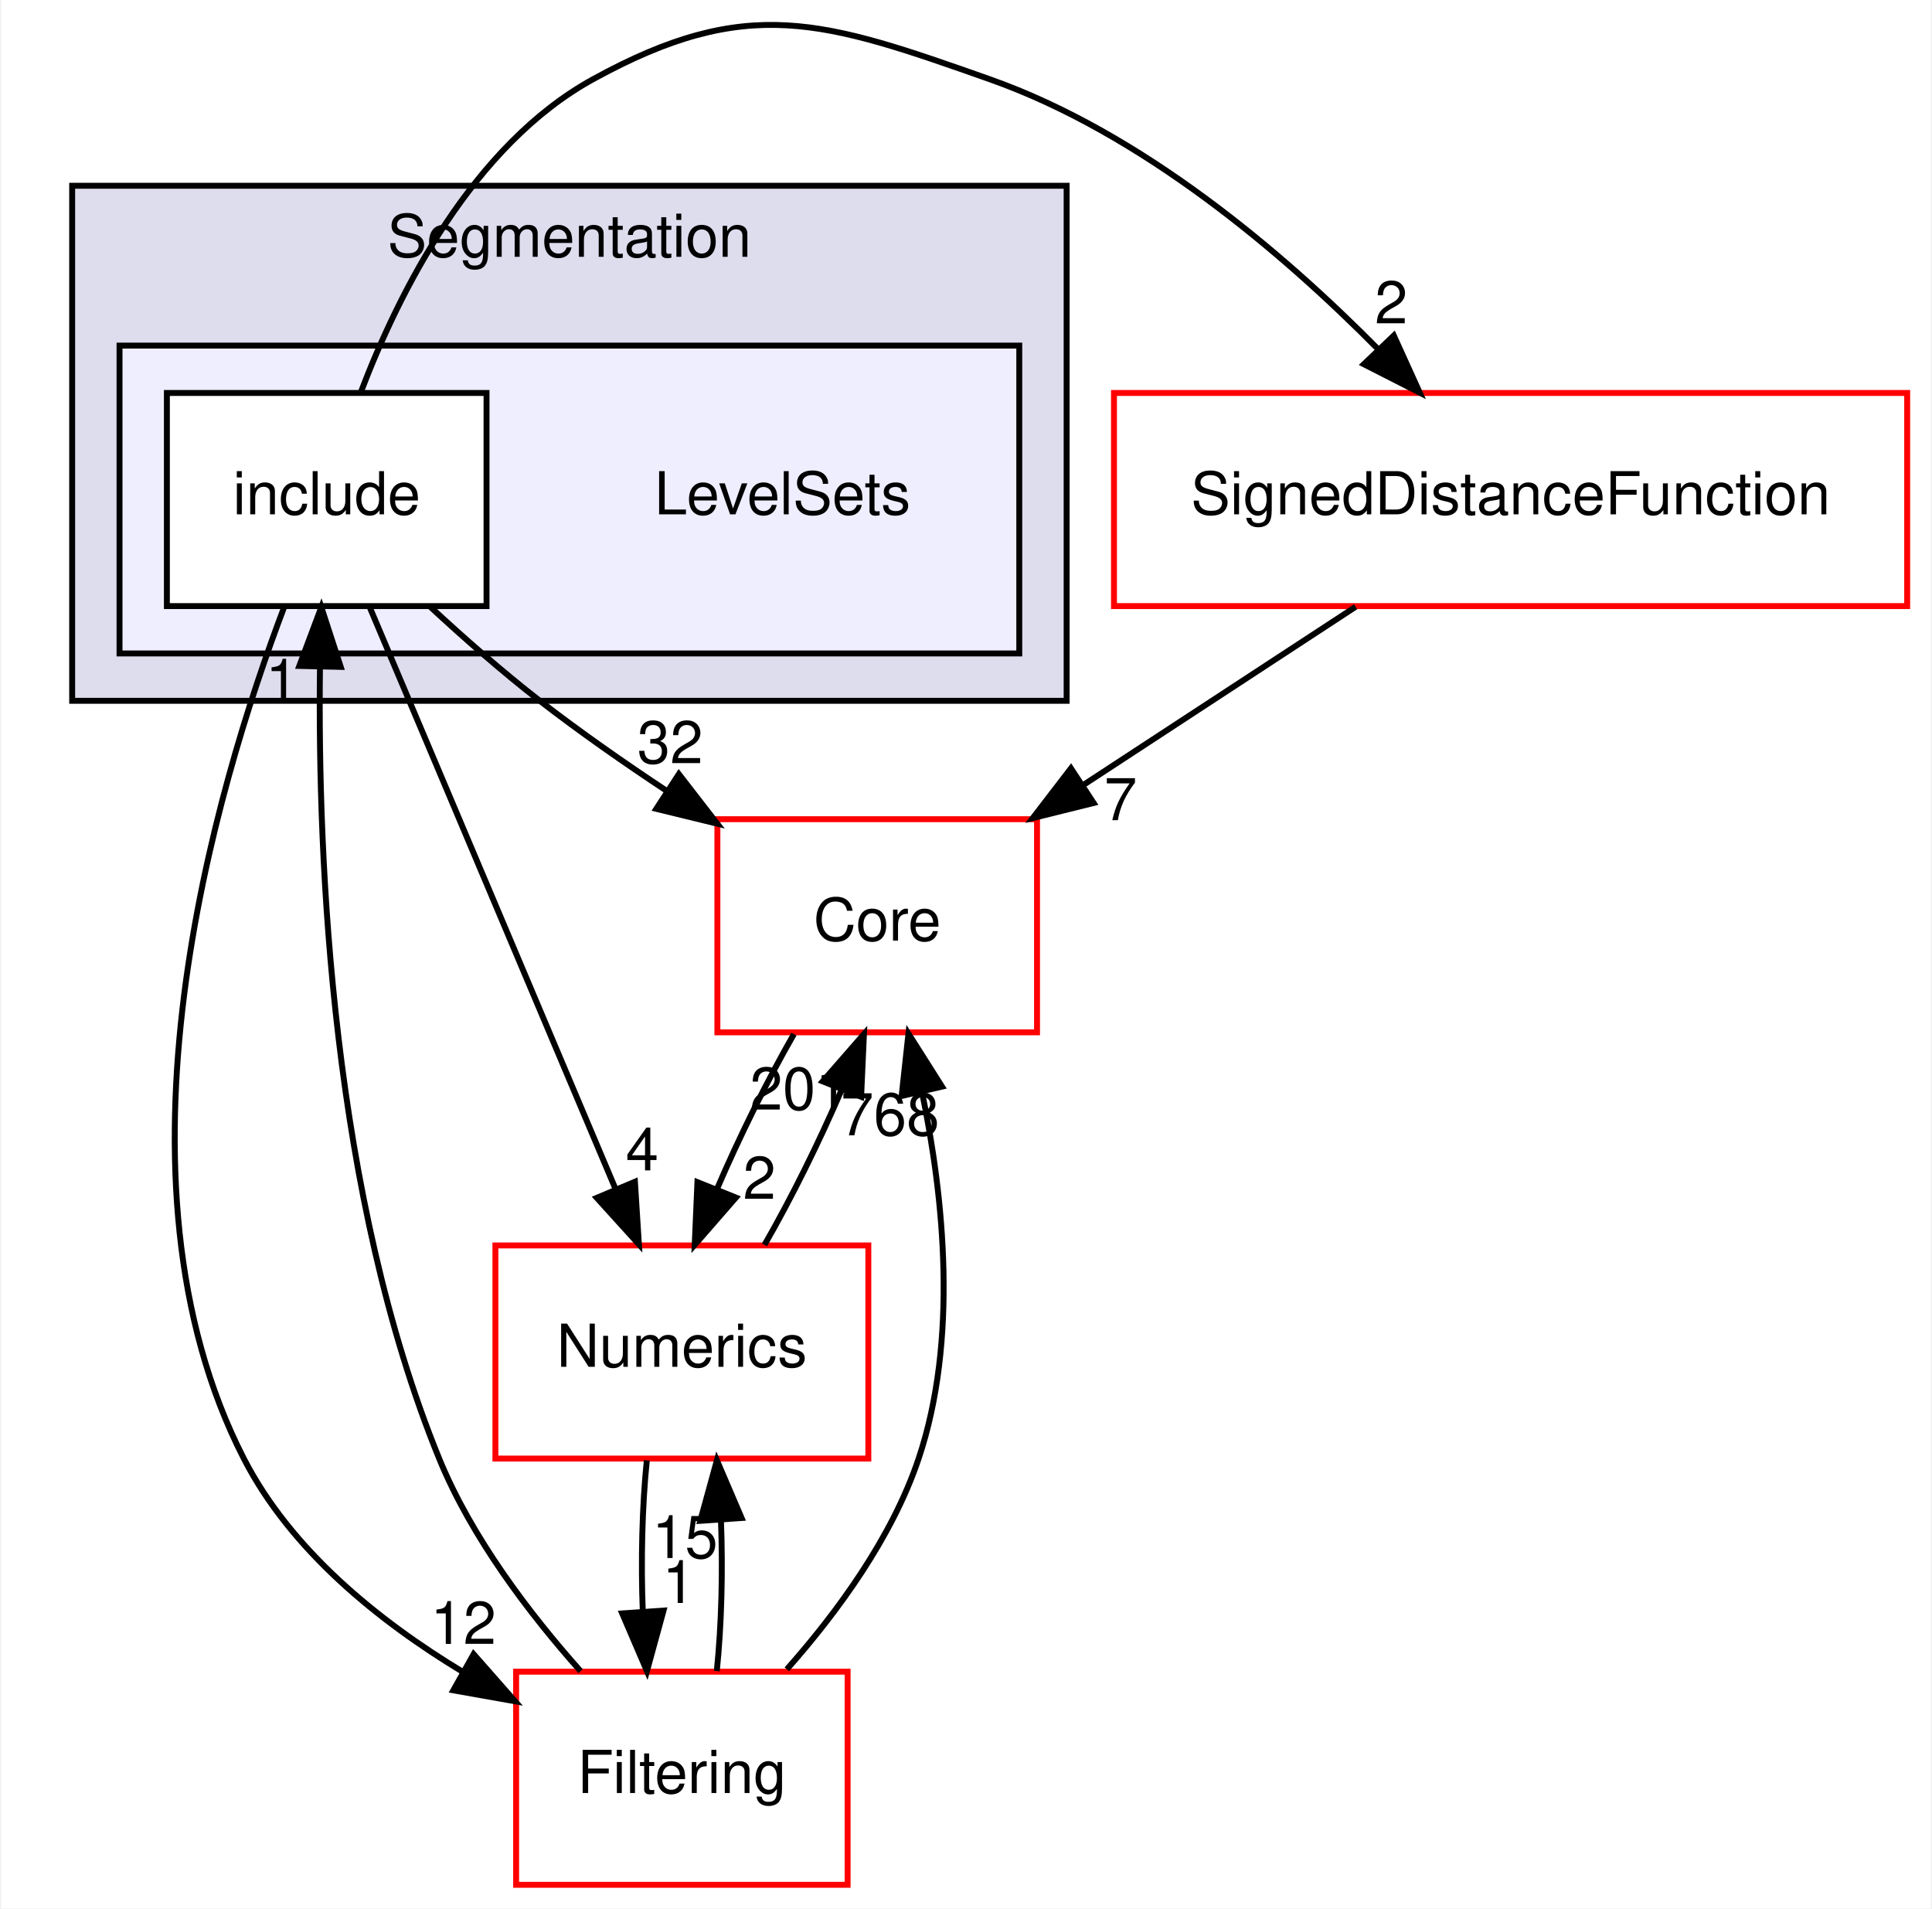
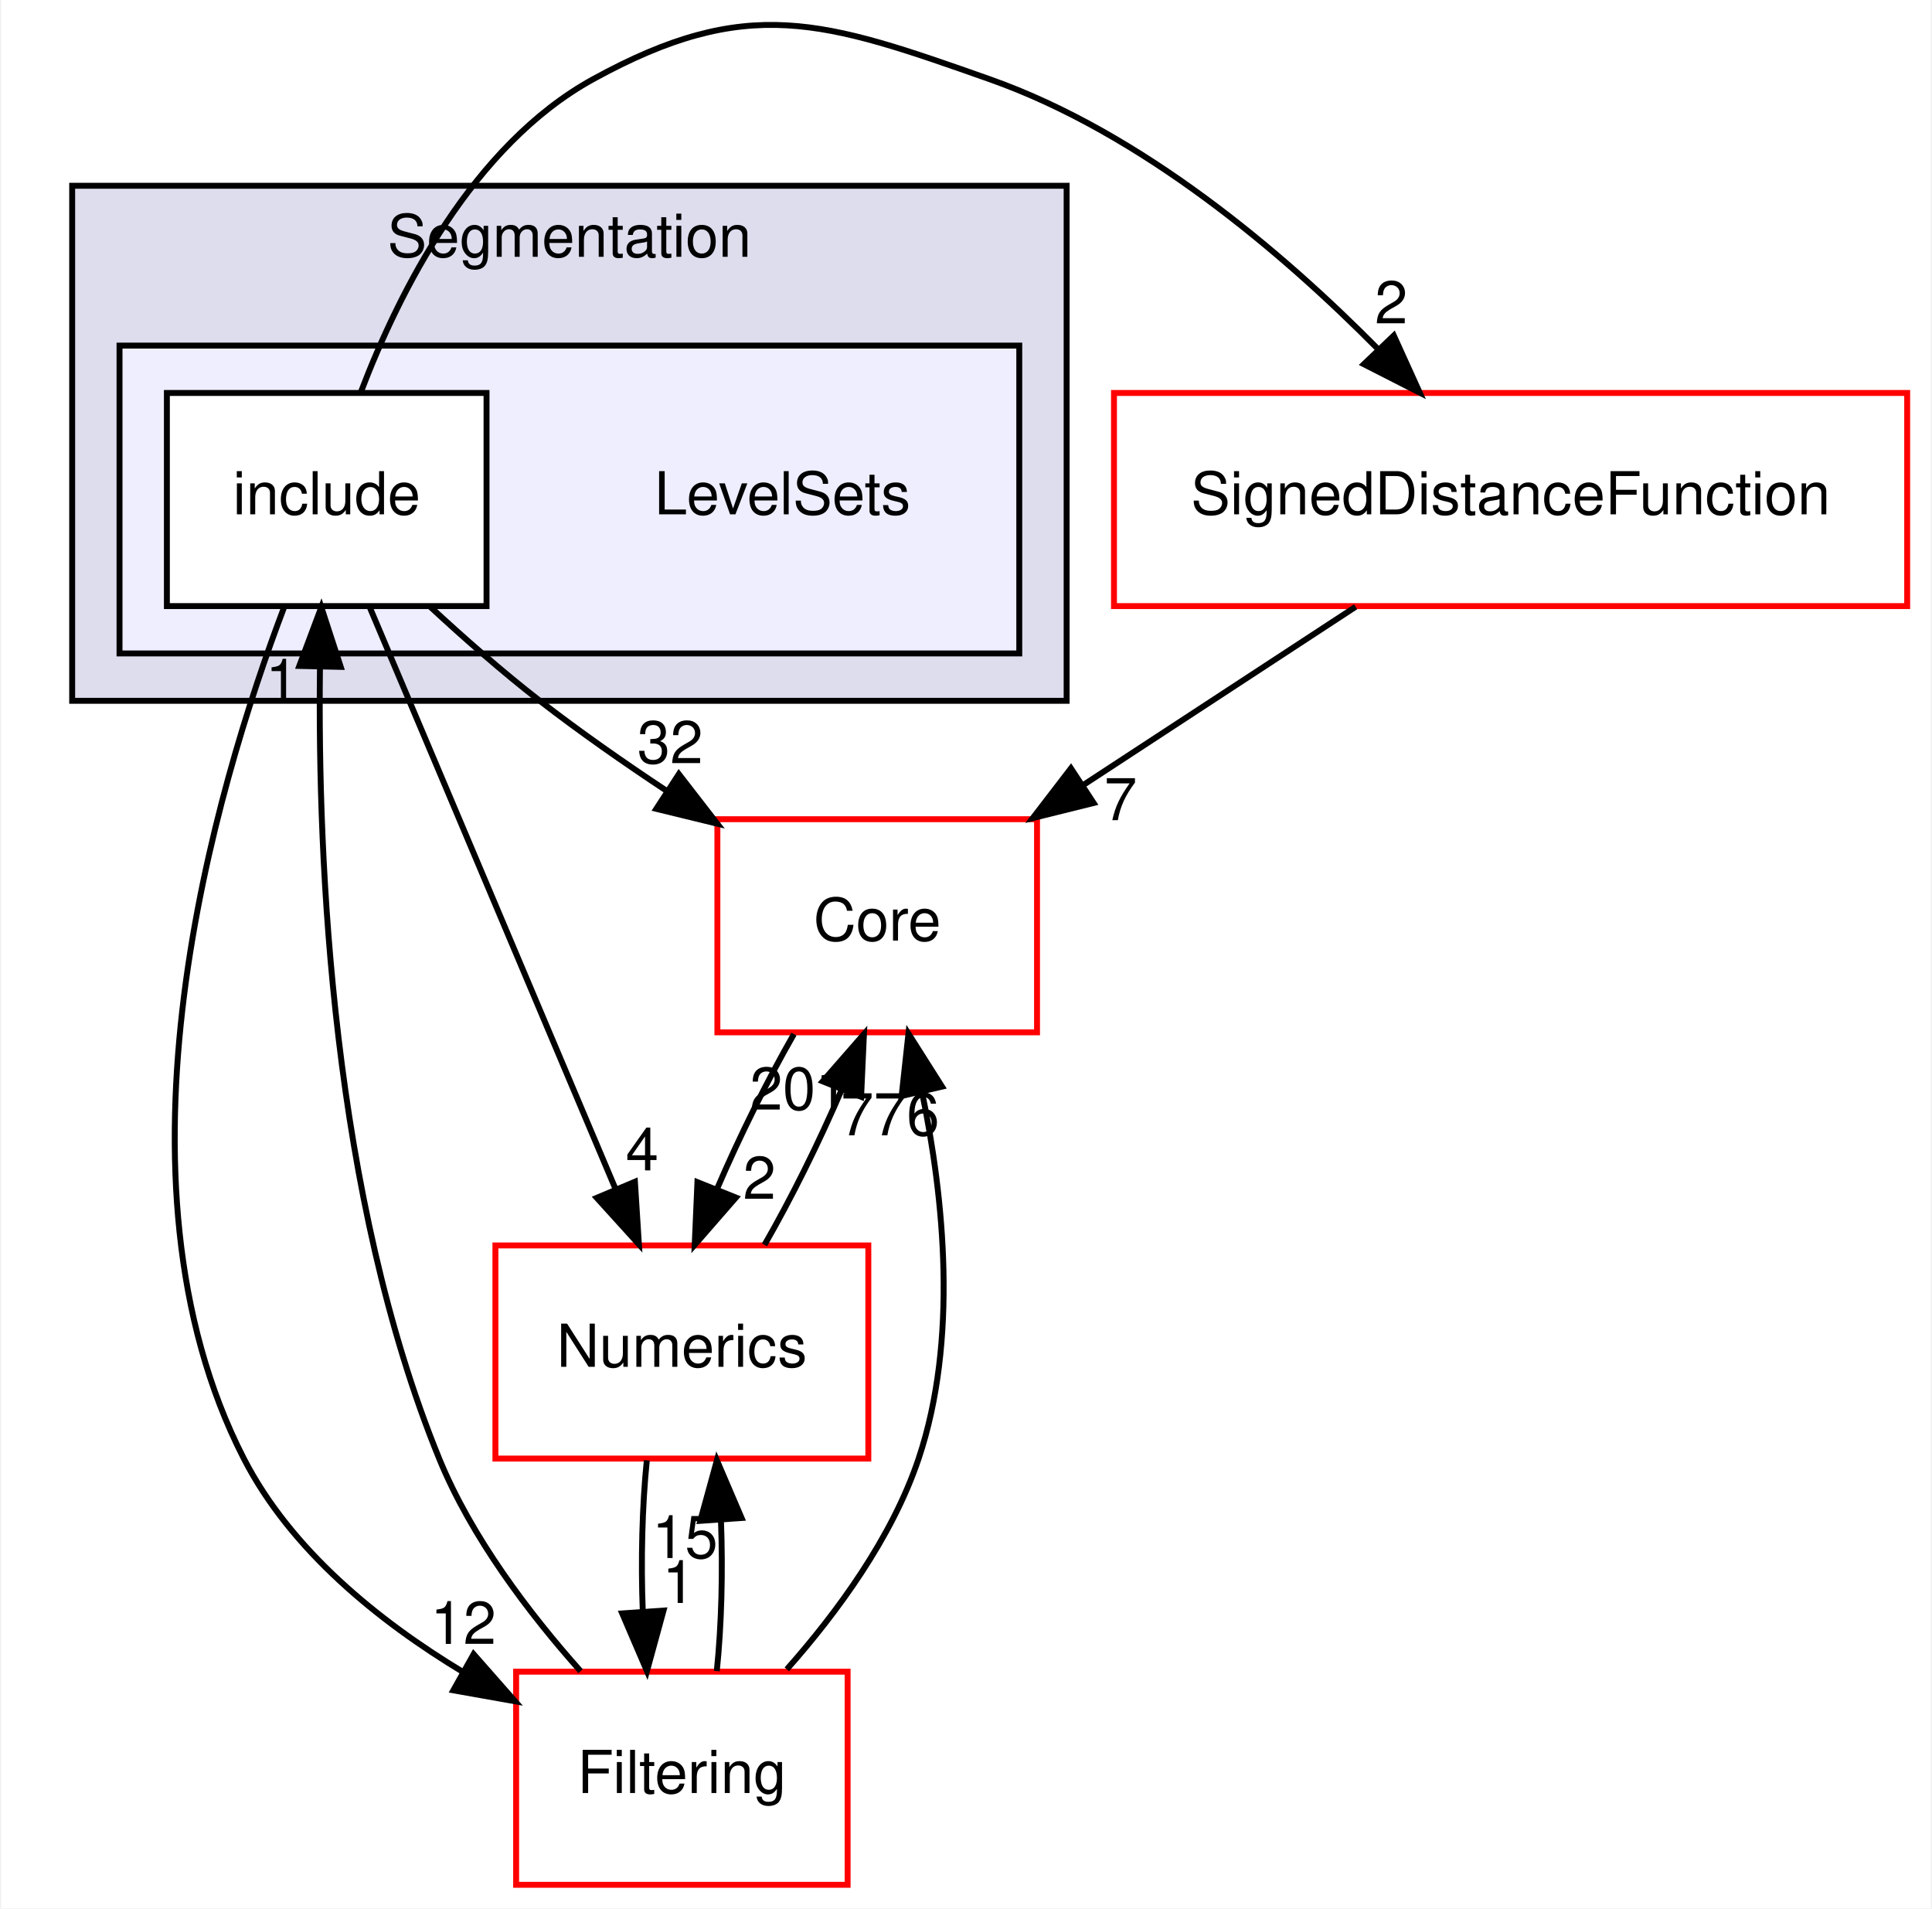
<svg xmlns="http://www.w3.org/2000/svg" xmlns:xlink="http://www.w3.org/1999/xlink" width="326pt" height="322pt" viewBox="0.00 0.00 326.00 322.38">
  <g id="graph0" class="graph" transform="scale(1 1) rotate(0) translate(4 318.38)">
    <polygon fill="white" stroke="transparent" points="-4,4 -4,-318.38 322,-318.38 322,4 -4,4" />
    <g id="clust1" class="cluster">
      <g id="a_clust1">
        <a xlink:href="dir_431b5b85ef2fd850d23fe72862364324.html" target="_top" xlink:title="Segmentation">
          <polygon fill="#ddddee" stroke="black" points="8,-200 8,-287 176,-287 176,-200 8,-200" />
          <text text-anchor="middle" x="92" y="-275" font-family="Helvetica,sans-Serif" font-size="10.00">Segmentation</text>
        </a>
      </g>
    </g>
    <g id="clust2" class="cluster">
      <g id="a_clust2">
        <a xlink:href="dir_9dbaee6cc47e62ce8c88a34491c45fd6.html" target="_top">
          <polygon fill="#eeeeff" stroke="black" points="16,-208 16,-260 168,-260 168,-208 16,-208" />
        </a>
      </g>
    </g>
    <g id="node1" class="node">
      <text text-anchor="middle" x="128" y="-231.5" font-family="Helvetica,sans-Serif" font-size="10.00">LevelSets</text>
    </g>
    <g id="node2" class="node">
      <g id="a_node2">
        <a xlink:href="dir_ee63c48894f401753c2ac63191d33bb3.html" target="_top" xlink:title="include">
          <polygon fill="white" stroke="black" points="78,-252 24,-252 24,-216 78,-216 78,-252" />
          <text text-anchor="middle" x="51" y="-231.5" font-family="Helvetica,sans-Serif" font-size="10.00">include</text>
        </a>
      </g>
    </g>
    <g id="node3" class="node">
      <g id="a_node3">
        <a xlink:href="dir_db85a1cf755ded535c0488df221c3c80.html" target="_top" xlink:title="SignedDistanceFunction">
          <polygon fill="white" stroke="red" points="318,-252 184,-252 184,-216 318,-216 318,-252" />
          <text text-anchor="middle" x="251" y="-231.5" font-family="Helvetica,sans-Serif" font-size="10.00">SignedDistanceFunction</text>
        </a>
      </g>
    </g>
    <g id="edge2" class="edge">
      <path fill="none" stroke="black" d="M56.73,-252.04C63.23,-269.14 75.67,-293.82 96,-305 122.09,-319.35 134.92,-314.91 163,-305 188.68,-295.93 212.38,-275.84 228.69,-259.33" />
      <polygon fill="black" stroke="black" points="231.27,-261.7 235.65,-252.05 226.21,-256.86 231.27,-261.7" />
      <g id="a_edge2-headlabel">
        <a xlink:href="dir_000035_000217.html" target="_top" xlink:title="2">
          <text text-anchor="middle" x="230.84" y="-263.76" font-family="Helvetica,sans-Serif" font-size="10.00">2</text>
        </a>
      </g>
    </g>
    <g id="node4" class="node">
      <g id="a_node4">
        <a xlink:href="dir_57605c80b6a7e87d0adba2f2655cc3cb.html" target="_top" xlink:title="Numerics">
          <polygon fill="white" stroke="red" points="142.5,-108 79.5,-108 79.5,-72 142.5,-72 142.5,-108" />
          <text text-anchor="middle" x="111" y="-87.5" font-family="Helvetica,sans-Serif" font-size="10.00">Numerics</text>
        </a>
      </g>
    </g>
    <g id="edge3" class="edge">
      <path fill="none" stroke="black" d="M58.24,-215.87C68.55,-191.46 87.58,-146.43 99.75,-117.64" />
      <polygon fill="black" stroke="black" points="103.07,-118.76 103.74,-108.19 96.62,-116.04 103.07,-118.76" />
      <g id="a_edge3-headlabel">
        <a xlink:href="dir_000035_000024.html" target="_top" xlink:title="4">
          <text text-anchor="middle" x="104.29" y="-120.68" font-family="Helvetica,sans-Serif" font-size="10.00">4</text>
        </a>
      </g>
    </g>
    <g id="node5" class="node">
      <g id="a_node5">
        <a xlink:href="dir_6724b11ef9ad676a0a0c31463bff1d93.html" target="_top" xlink:title="Filtering">
          <polygon fill="white" stroke="red" points="139,-36 83,-36 83,0 139,0 139,-36" />
          <text text-anchor="middle" x="111" y="-15.5" font-family="Helvetica,sans-Serif" font-size="10.00">Filtering</text>
        </a>
      </g>
    </g>
    <g id="edge4" class="edge">
      <path fill="none" stroke="black" d="M43.83,-215.87C32.15,-185.13 12.64,-119.42 37,-72 44.95,-56.52 59.76,-44.55 74.05,-35.93" />
      <polygon fill="black" stroke="black" points="75.82,-38.96 82.82,-31 72.39,-32.85 75.82,-38.96" />
      <g id="a_edge4-headlabel">
        <a xlink:href="dir_000035_000011.html" target="_top" xlink:title="12">
          <text text-anchor="middle" x="74.08" y="-40.69" font-family="Helvetica,sans-Serif" font-size="10.00">12</text>
        </a>
      </g>
    </g>
    <g id="node6" class="node">
      <g id="a_node6">
        <a xlink:href="dir_cac7f9cecb9aa42a0bd05452dddd8a21.html" target="_top" xlink:title="Core">
          <polygon fill="white" stroke="red" points="171,-180 117,-180 117,-144 171,-144 171,-180" />
          <text text-anchor="middle" x="144" y="-159.5" font-family="Helvetica,sans-Serif" font-size="10.00">Core</text>
        </a>
      </g>
    </g>
    <g id="edge5" class="edge">
      <path fill="none" stroke="black" d="M68.43,-215.94C74.17,-210.62 80.7,-204.88 87,-200 93.77,-194.76 101.29,-189.51 108.58,-184.69" />
      <polygon fill="black" stroke="black" points="110.49,-187.62 116.98,-179.24 106.68,-181.75 110.49,-187.62" />
      <g id="a_edge5-headlabel">
        <a xlink:href="dir_000035_000008.html" target="_top" xlink:title="32">
          <text text-anchor="middle" x="109.02" y="-189.46" font-family="Helvetica,sans-Serif" font-size="10.00">32</text>
        </a>
      </g>
    </g>
    <g id="edge1" class="edge">
      <path fill="none" stroke="black" d="M224.82,-215.88C210.96,-206.81 193.76,-195.55 178.79,-185.76" />
      <polygon fill="black" stroke="black" points="180.56,-182.74 170.28,-180.19 176.73,-188.59 180.56,-182.74" />
      <g id="a_edge1-headlabel">
        <a xlink:href="dir_000217_000008.html" target="_top" xlink:title="7">
          <text text-anchor="middle" x="185.12" y="-179.83" font-family="Helvetica,sans-Serif" font-size="10.00">7</text>
        </a>
      </g>
    </g>
    <g id="edge6" class="edge">
      <path fill="none" stroke="black" d="M105.08,-71.7C104.29,-63.98 104.06,-54.71 104.4,-46.11" />
      <polygon fill="black" stroke="black" points="107.9,-46.32 105.1,-36.1 100.92,-45.84 107.9,-46.32" />
      <g id="a_edge6-headlabel">
        <a xlink:href="dir_000024_000011.html" target="_top" xlink:title="1">
          <text text-anchor="middle" x="110.48" y="-47.61" font-family="Helvetica,sans-Serif" font-size="10.00">1</text>
        </a>
      </g>
    </g>
    <g id="edge7" class="edge">
      <path fill="none" stroke="black" d="M124.96,-108.1C129.49,-115.96 134.19,-125.46 137.96,-134.23" />
      <polygon fill="black" stroke="black" points="134.79,-135.72 141.76,-143.7 141.28,-133.11 134.79,-135.72" />
      <g id="a_edge7-headlabel">
        <a xlink:href="dir_000024_000008.html" target="_top" xlink:title="201">
          <text text-anchor="middle" x="130.81" y="-130.94" font-family="Helvetica,sans-Serif" font-size="10.00">201</text>
        </a>
      </g>
    </g>
    <g id="edge8" class="edge">
      <path fill="none" stroke="black" d="M93.89,-36.09C85.25,-45.79 75.46,-58.65 70,-72 51.92,-116.24 49.47,-172.63 49.86,-205.58" />
      <polygon fill="black" stroke="black" points="46.37,-205.89 50.09,-215.81 53.37,-205.73 46.37,-205.89" />
      <g id="a_edge8-headlabel">
        <a xlink:href="dir_000011_000035.html" target="_top" xlink:title="1">
          <text text-anchor="middle" x="43.45" y="-199.86" font-family="Helvetica,sans-Serif" font-size="10.00">1</text>
        </a>
      </g>
    </g>
    <g id="edge9" class="edge">
      <path fill="none" stroke="black" d="M116.9,-36.1C117.7,-43.79 117.94,-53.05 117.6,-61.67" />
      <polygon fill="black" stroke="black" points="114.11,-61.48 116.92,-71.7 121.09,-61.96 114.11,-61.48" />
      <g id="a_edge9-headlabel">
        <a xlink:href="dir_000011_000024.html" target="_top" xlink:title="15">
          <text text-anchor="middle" x="111.52" y="-55.2" font-family="Helvetica,sans-Serif" font-size="10.00">15</text>
        </a>
      </g>
    </g>
    <g id="edge10" class="edge">
      <path fill="none" stroke="black" d="M128.73,-36.4C137.24,-46 146.53,-58.66 151,-72 157.71,-92.02 155.29,-115.95 151.56,-133.94" />
      <polygon fill="black" stroke="black" points="148.13,-133.25 149.28,-143.78 154.95,-134.83 148.13,-133.25" />
      <g id="a_edge10-headlabel">
-         <a xlink:href="dir_000011_000008.html" target="_top" xlink:title="768">
-           <text text-anchor="middle" x="146.18" y="-126.6" font-family="Helvetica,sans-Serif" font-size="10.00">768</text>
+         <a xlink:href="dir_000011_000008.html" target="_top" xlink:title="776">
+           <text text-anchor="middle" x="146.18" y="-126.6" font-family="Helvetica,sans-Serif" font-size="10.00">776</text>
        </a>
      </g>
    </g>
    <g id="edge11" class="edge">
      <path fill="none" stroke="black" d="M129.93,-143.7C125.4,-135.81 120.7,-126.3 116.94,-117.55" />
      <polygon fill="black" stroke="black" points="120.13,-116.09 113.17,-108.1 113.63,-118.69 120.13,-116.09" />
      <g id="a_edge11-headlabel">
        <a xlink:href="dir_000008_000024.html" target="_top" xlink:title="2">
          <text text-anchor="middle" x="124.1" y="-115.87" font-family="Helvetica,sans-Serif" font-size="10.00">2</text>
        </a>
      </g>
    </g>
  </g>
</svg>
